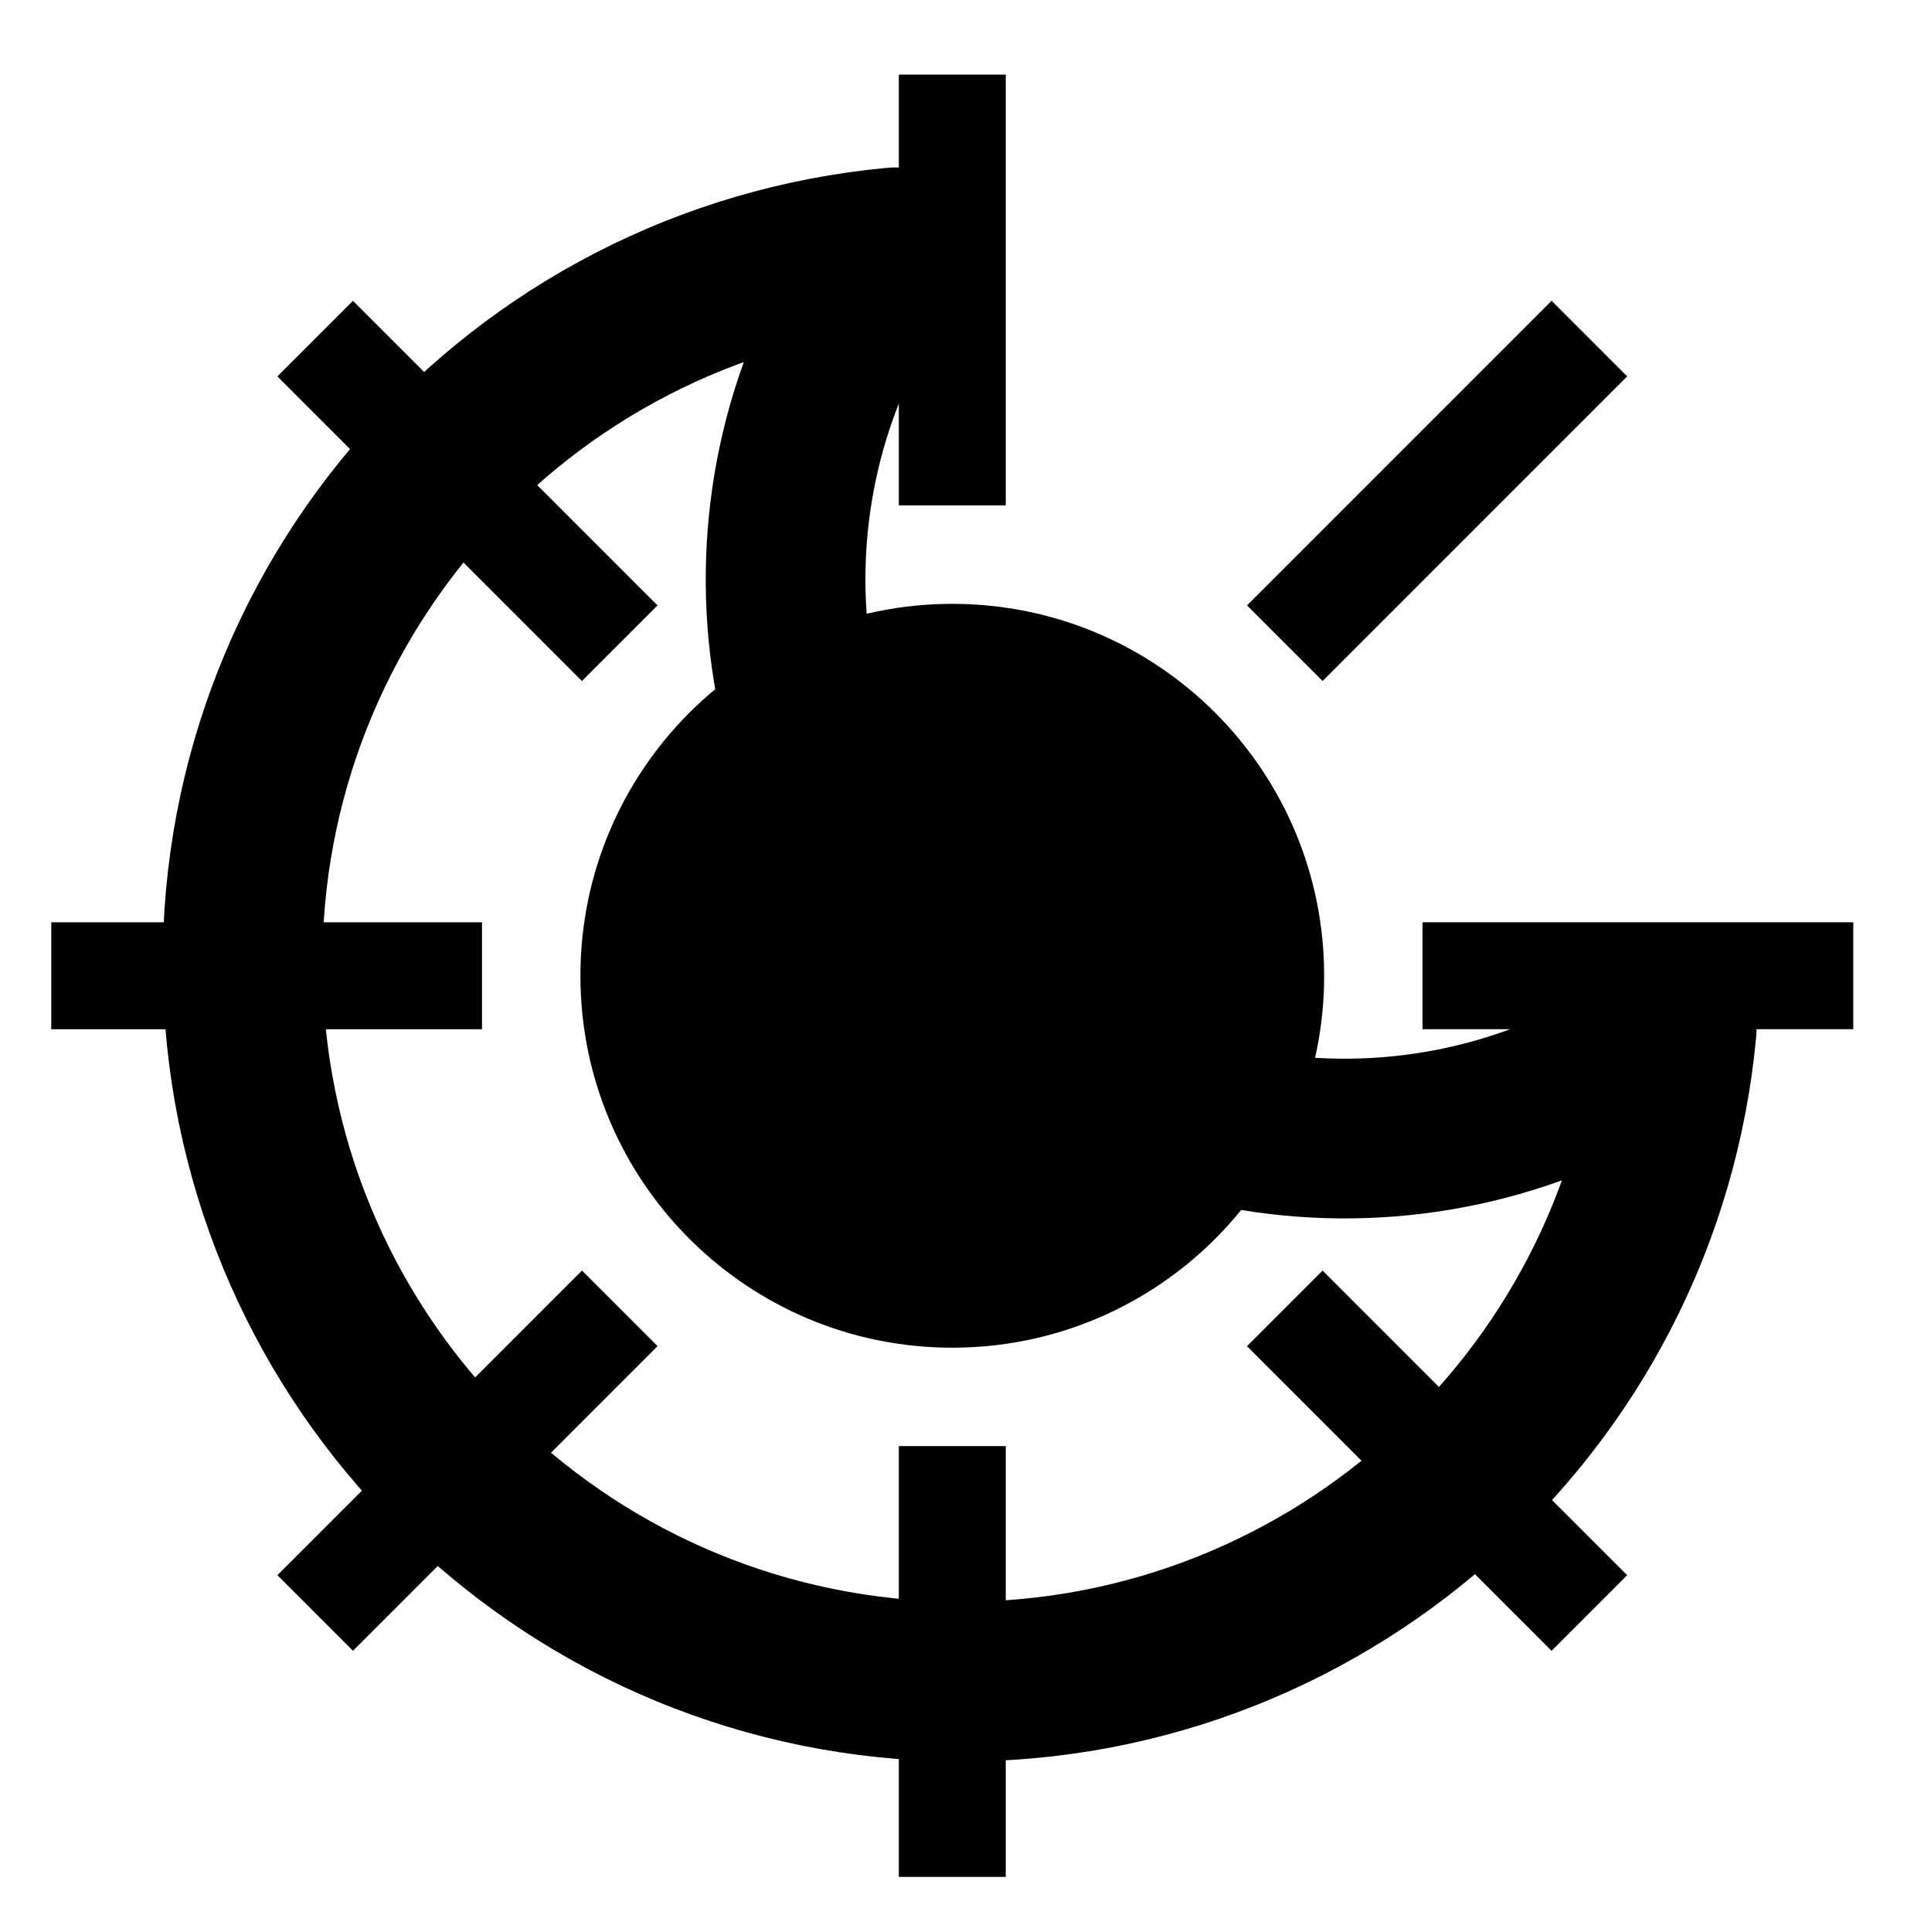
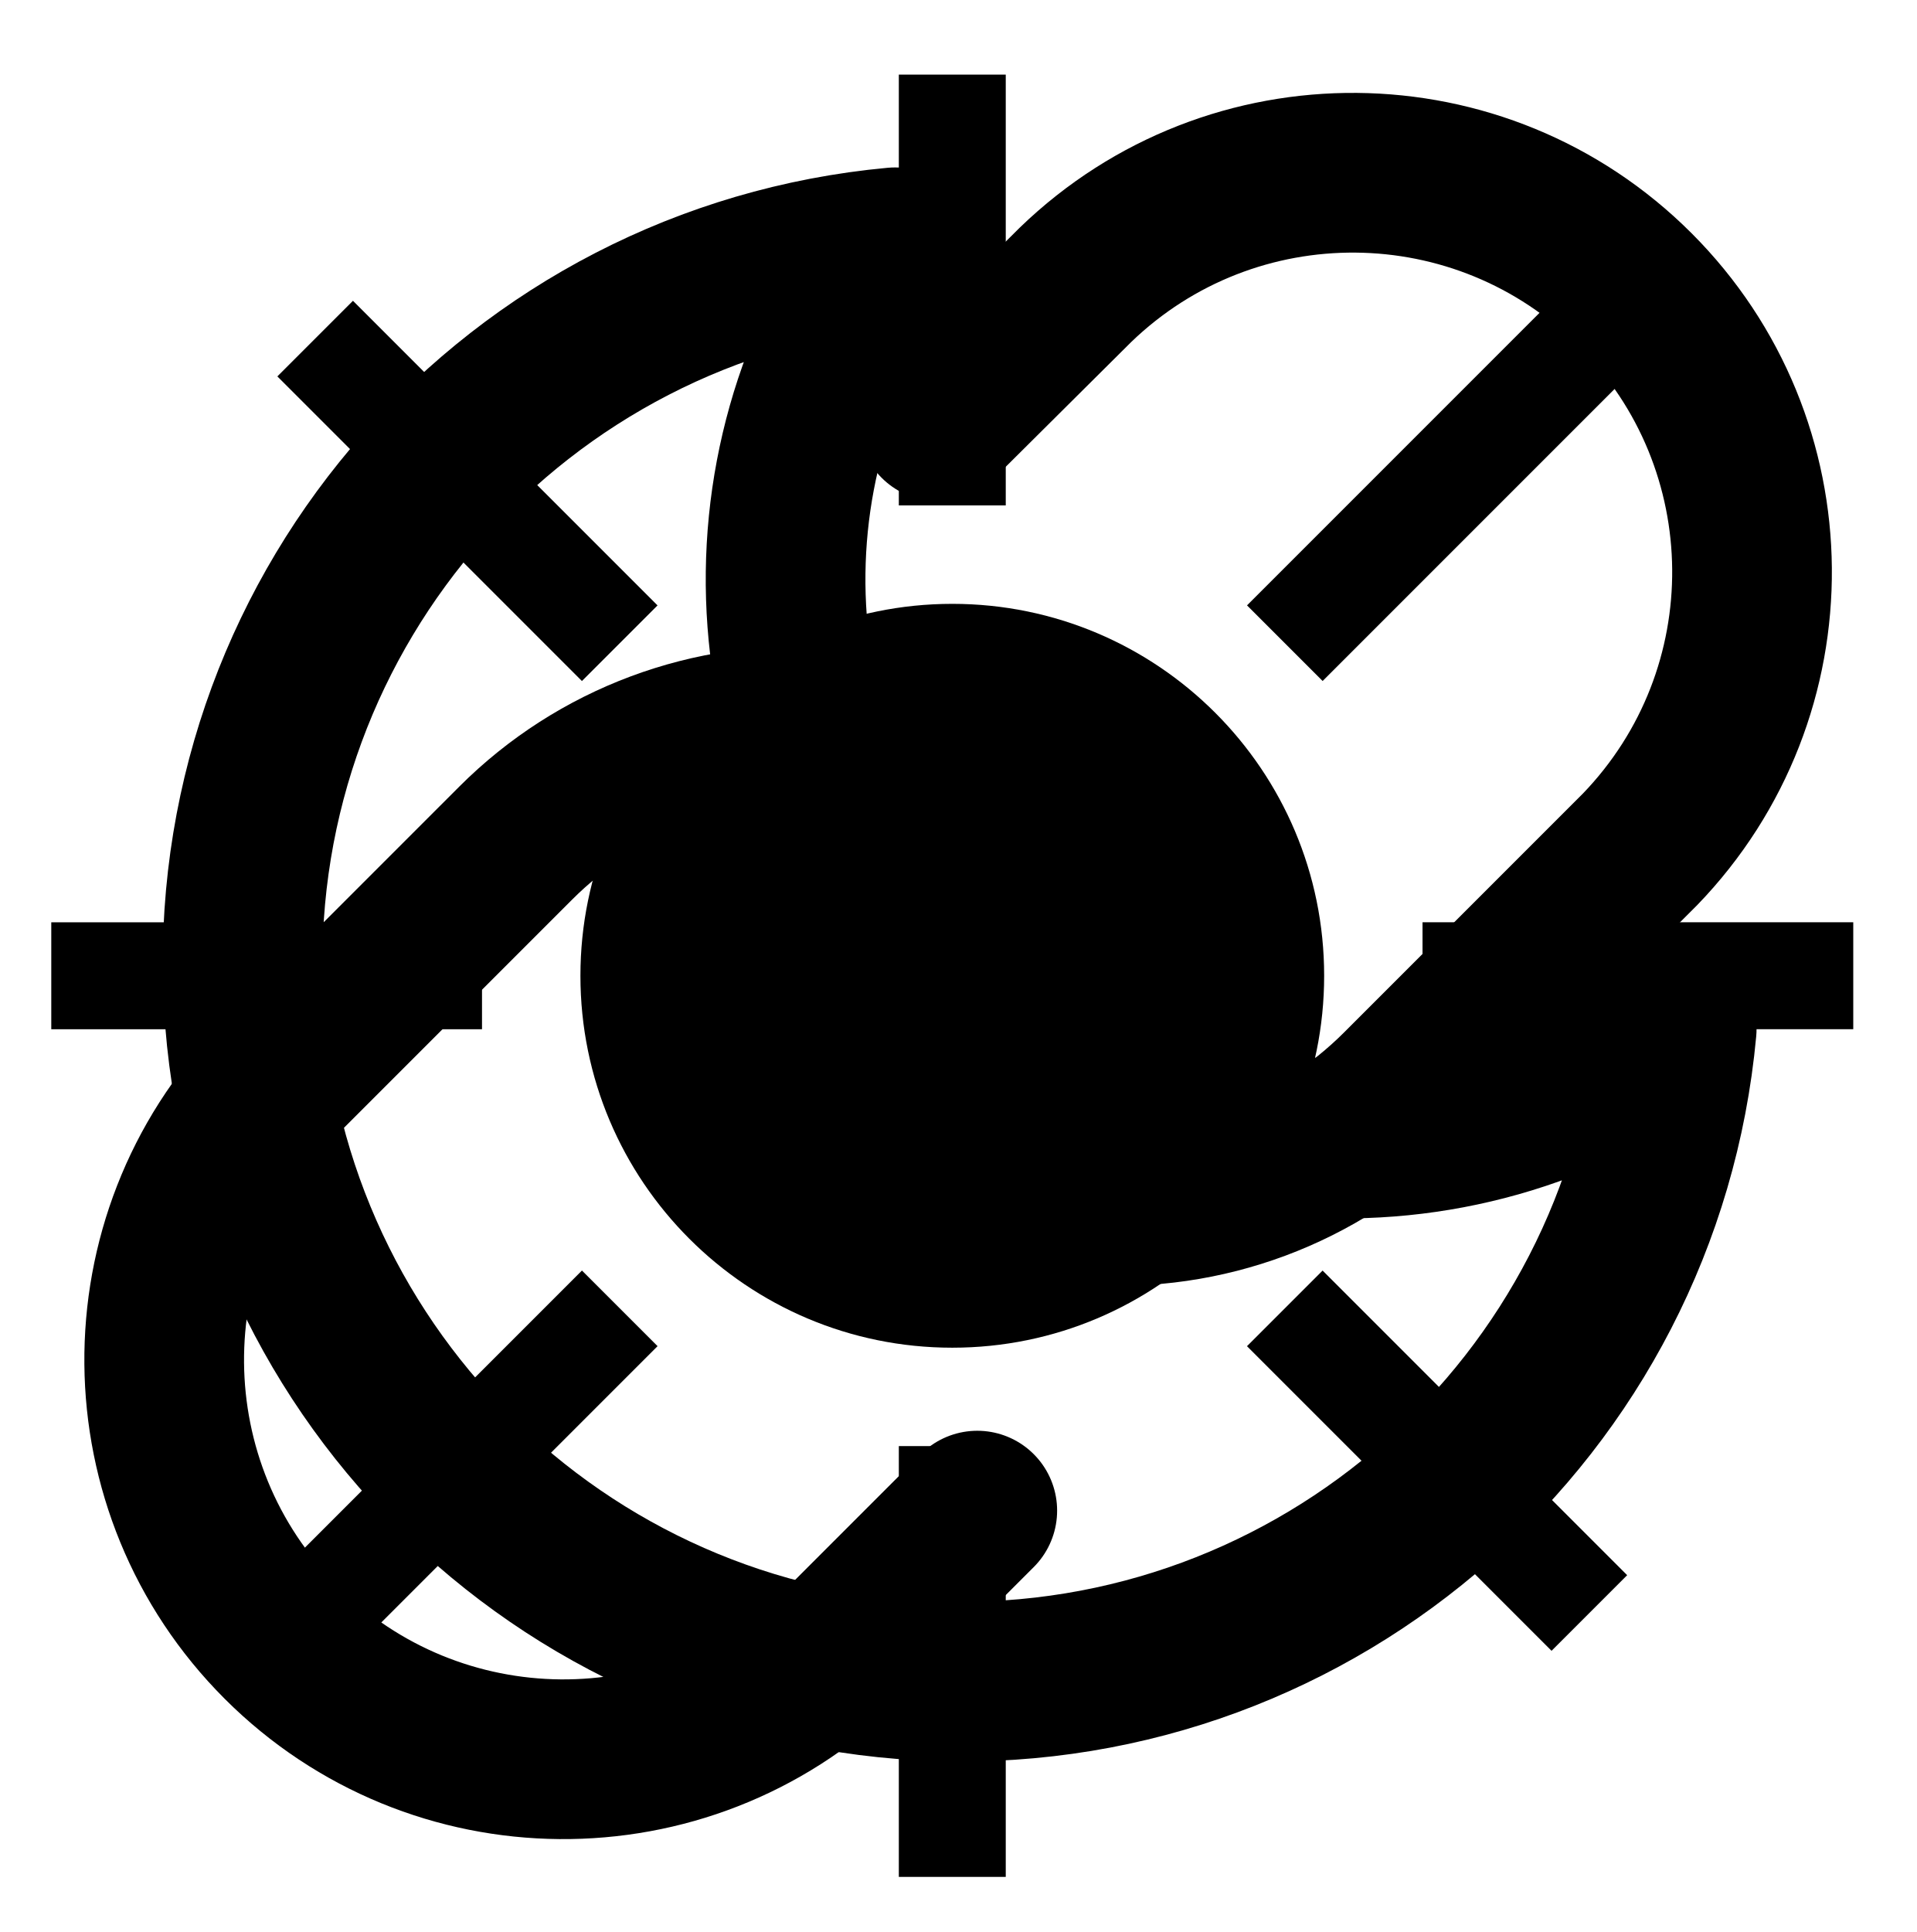
<svg xmlns="http://www.w3.org/2000/svg" aria-hidden="true" role="img">
  <svg id="sun" viewBox="0 0 500 500" fill="currentColor">
    <circle cx="248.48" cy="252.55" r="97.03" />
    <rect height="112.39" width="27.9" x="234.53" y="17.45" />
    <rect height="112.39" width="27.9" x="234.53" y="375.25" />
    <rect height="112.39" transform="translate(679.92 -174.83) rotate(90)" width="27.9" x="413.42" y="196.35" />
    <rect height="112.39" transform="translate(322.12 182.97) rotate(90)" width="27.9" x="55.63" y="196.35" />
    <rect height="112.39" transform="translate(198.96 -228.23) rotate(45)" width="27.9" x="361.03" y="69.85" />
    <rect height="112.39" transform="translate(303.75 24.77) rotate(45)" width="27.9" x="108.03" y="322.85" />
    <rect height="112.39" transform="translate(908.15 381.93) rotate(135)" width="27.9" x="361.03" y="322.85" />
    <rect height="112.39" transform="translate(297.35 128.93) rotate(135)" width="27.9" x="108.03" y="69.85" />
  </svg>
  <svg id="moon" viewBox="0 0 24 24" fill="none" stroke="currentColor" stroke-width="2" stroke-linecap="round" stroke-linejoin="round">
    <path d="M21 12.79A9 9 0 1 1 11.21 3 7 7 0 0 0 21 12.79z" />
  </svg>
+   <svg id="link" viewBox="0 0 24 24" fill="none" stroke="currentColor" stroke-width="2" stroke-linecap="round" stroke-linejoin="round">
+     <path d="M10 13a5 5 0 0 0 7.54.54l3-3a5 5 0 0 0-7.07-7.07l-1.72 1.71" />
+     <path d="M14 11a5 5 0 0 0-7.54-.54l-3 3a5 5 0 0 0 7.07 7.07l1.71-1.71" />
+   </svg>
</svg>
